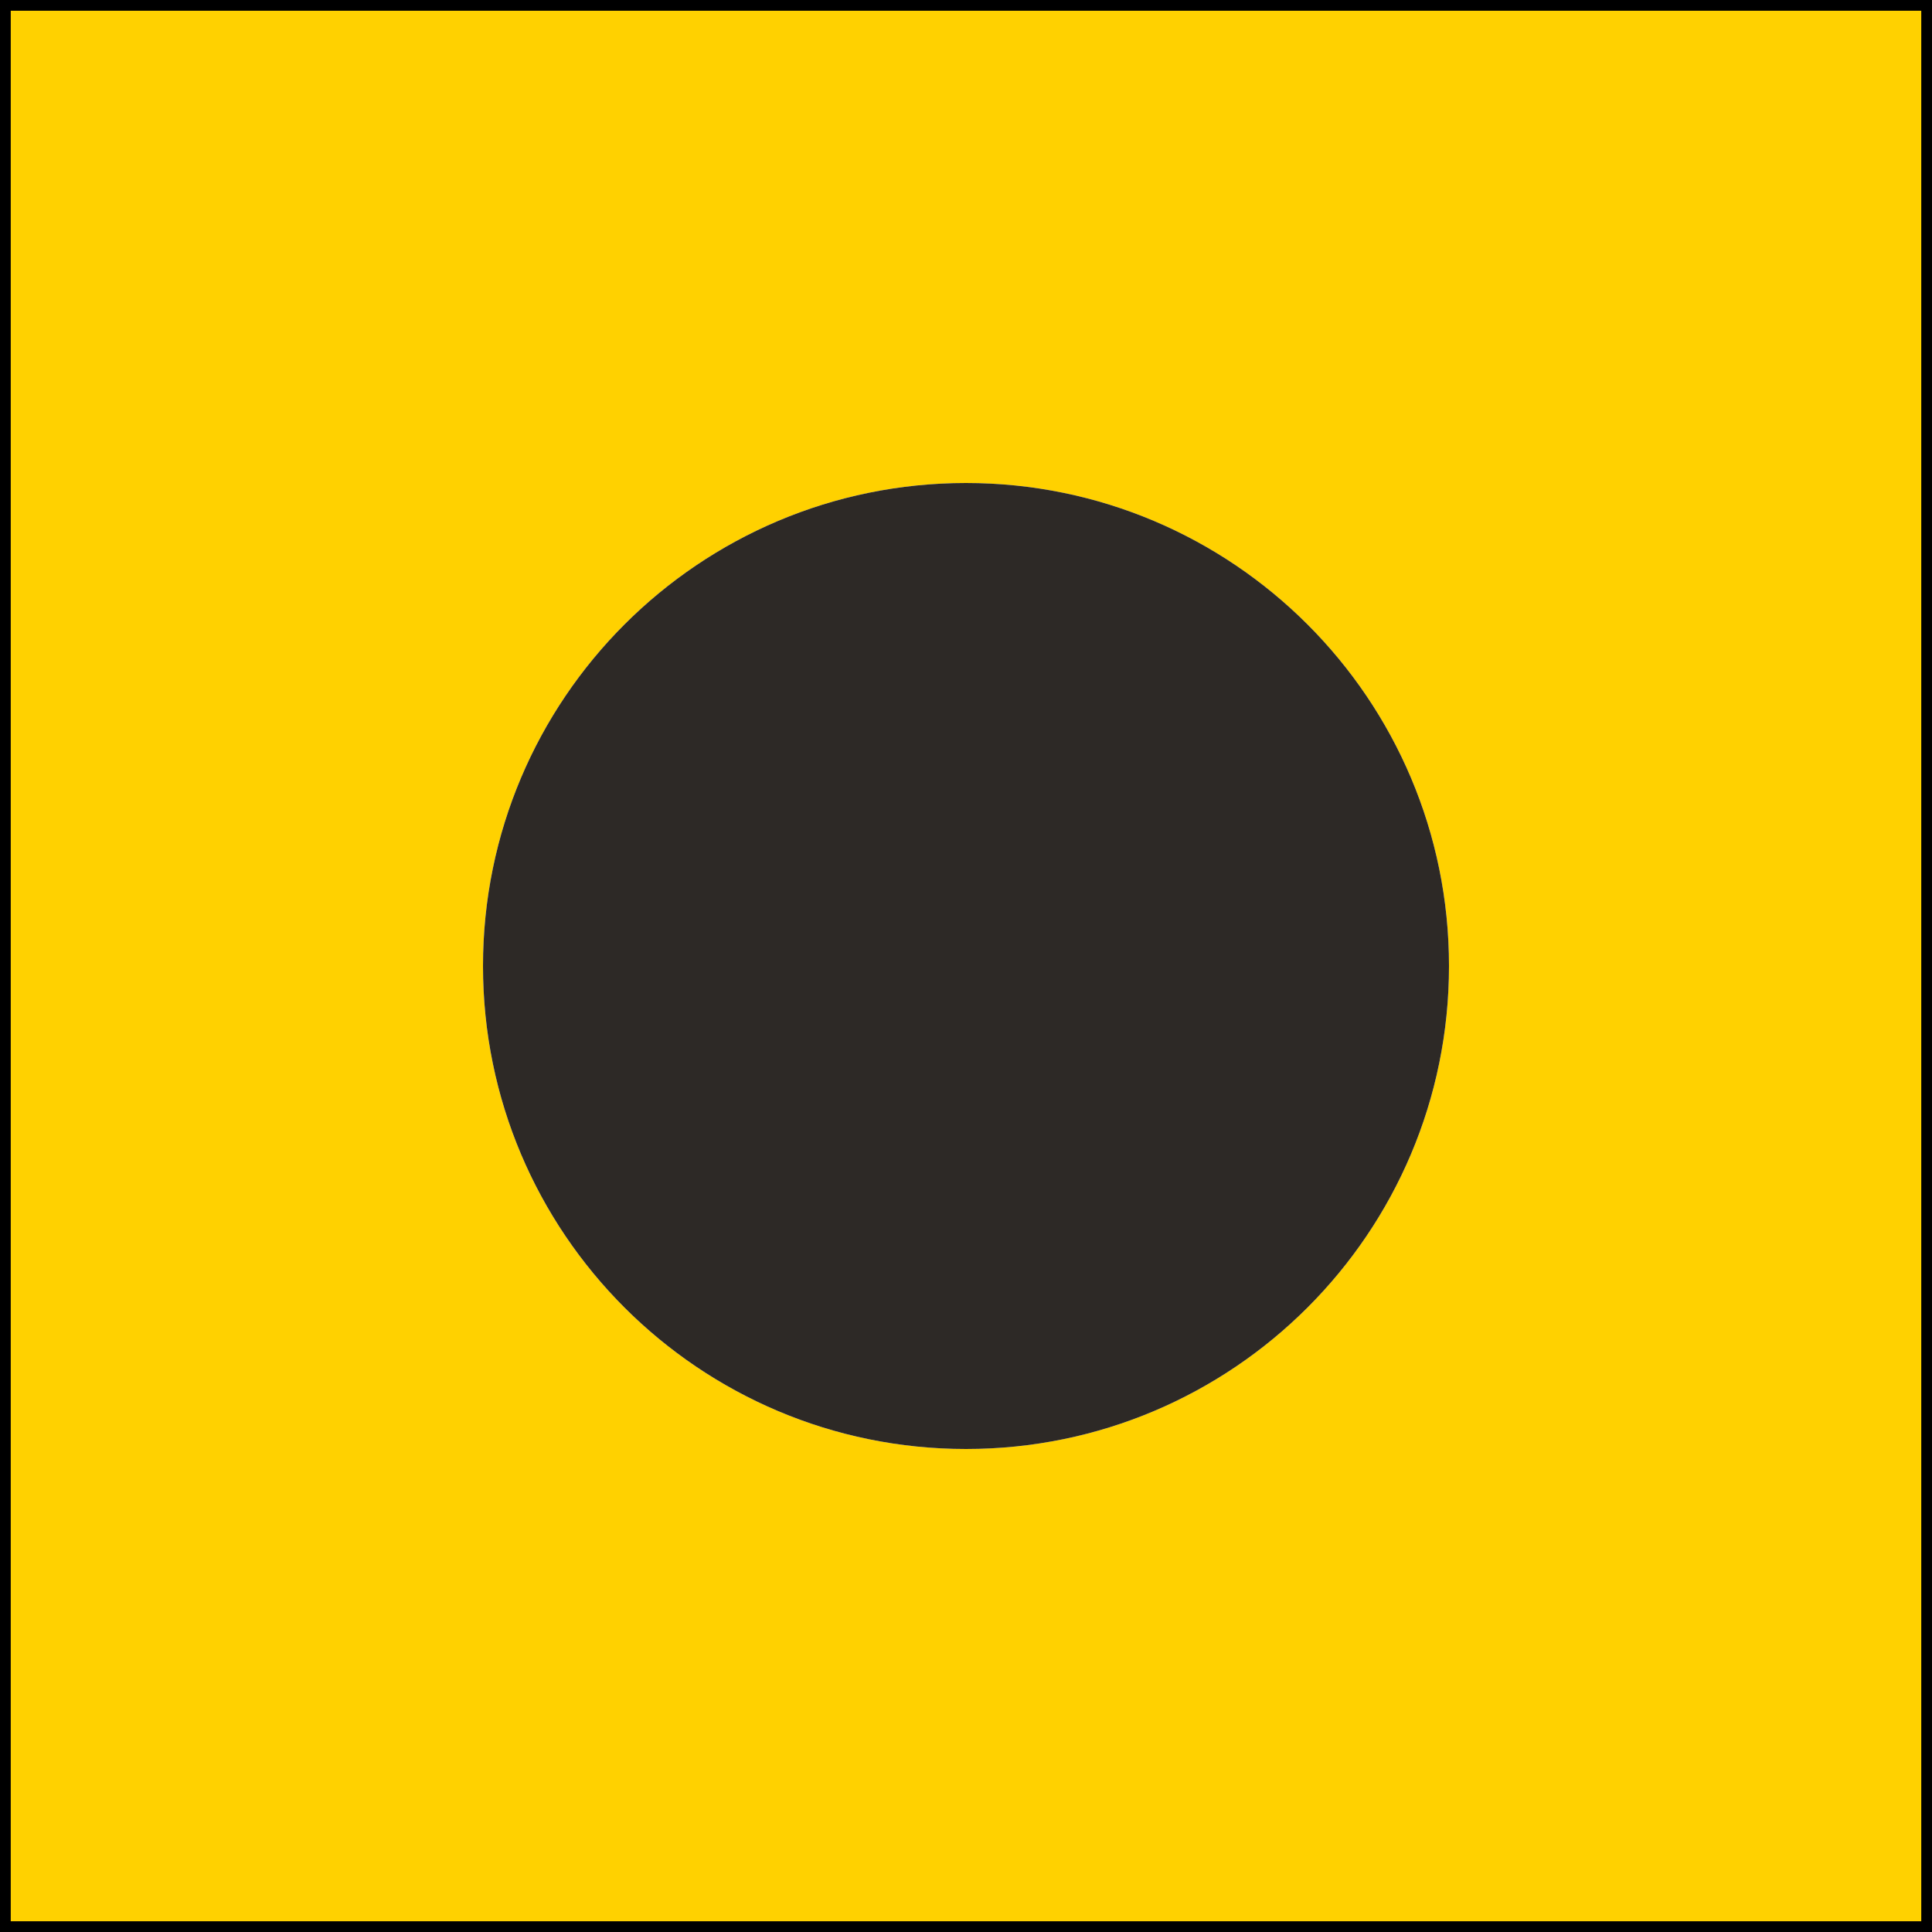
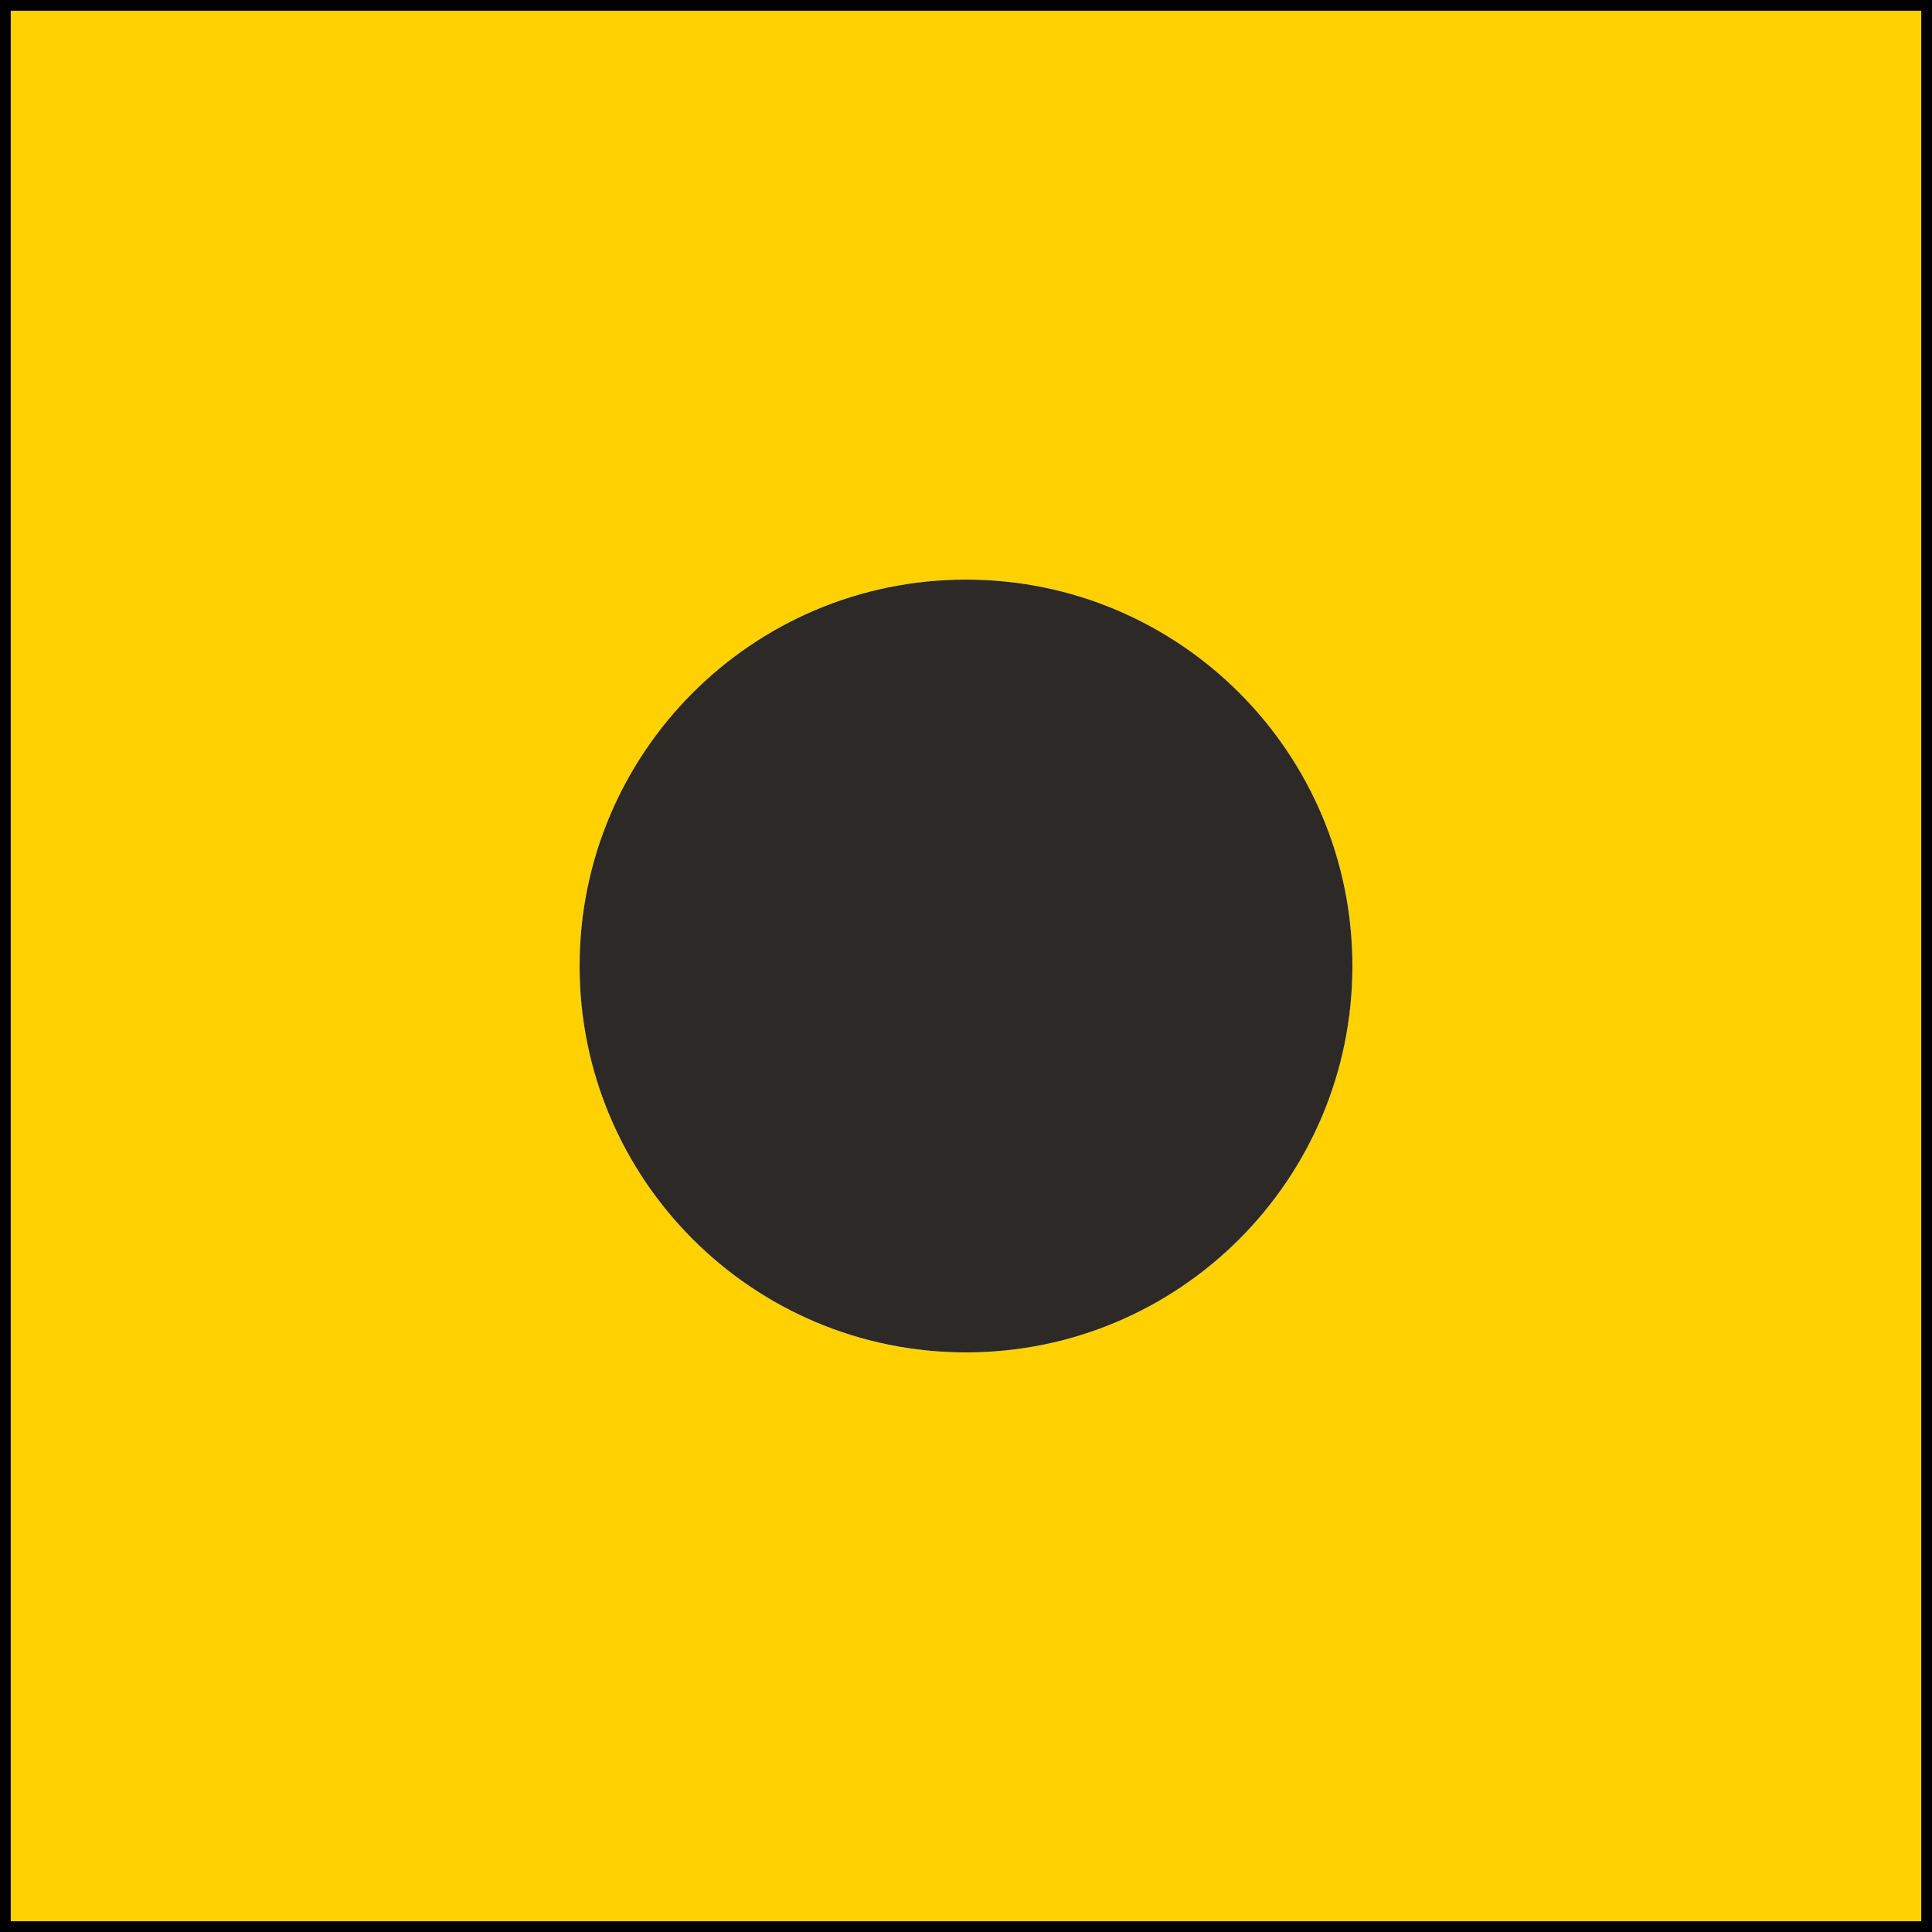
<svg xmlns="http://www.w3.org/2000/svg" viewBox="0 0 180 180">
-   <path fill="#ffd100" d="M0,0H180V180H0ZM90,45A45,45 0 0 0 45,90A45,45 0 1 0 90,45" />
-   <circle fill="#2d2926" cx="90" cy="90" r="45" />
+   <path fill="#ffd100" d="M0,0H180V180H0ZM90,54A36,36 0 0 0 54,90A36,36 0 1 0 90,54" />
+   <circle fill="#2d2926" cx="90" cy="90" r="36" />
  <path fill="none" stroke="#000" stroke-width="1" d="M0.5,0.5H179.5V179.5H0.5Z" />
</svg>
